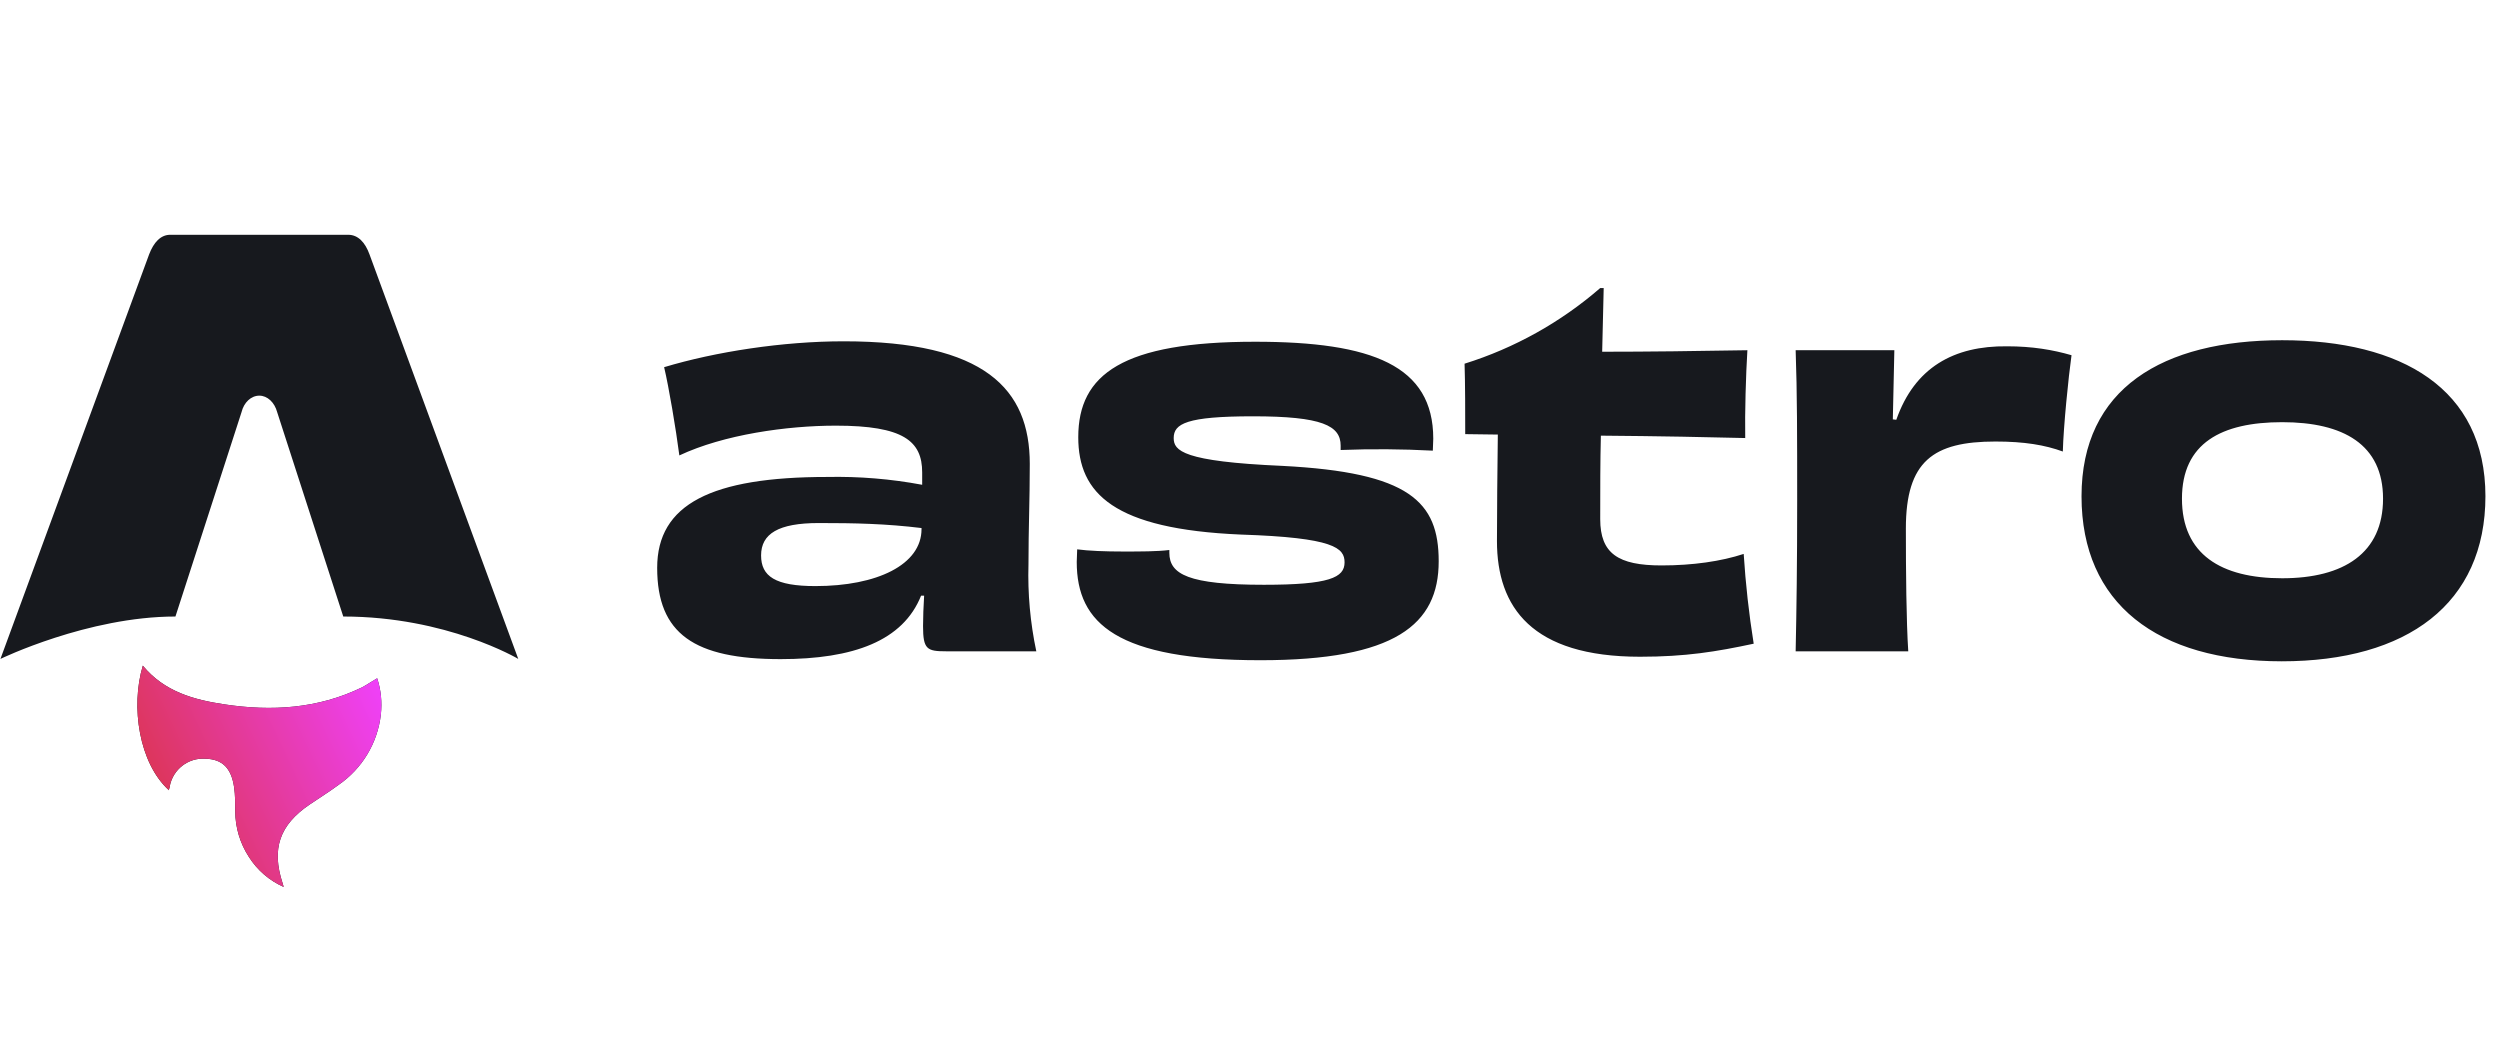
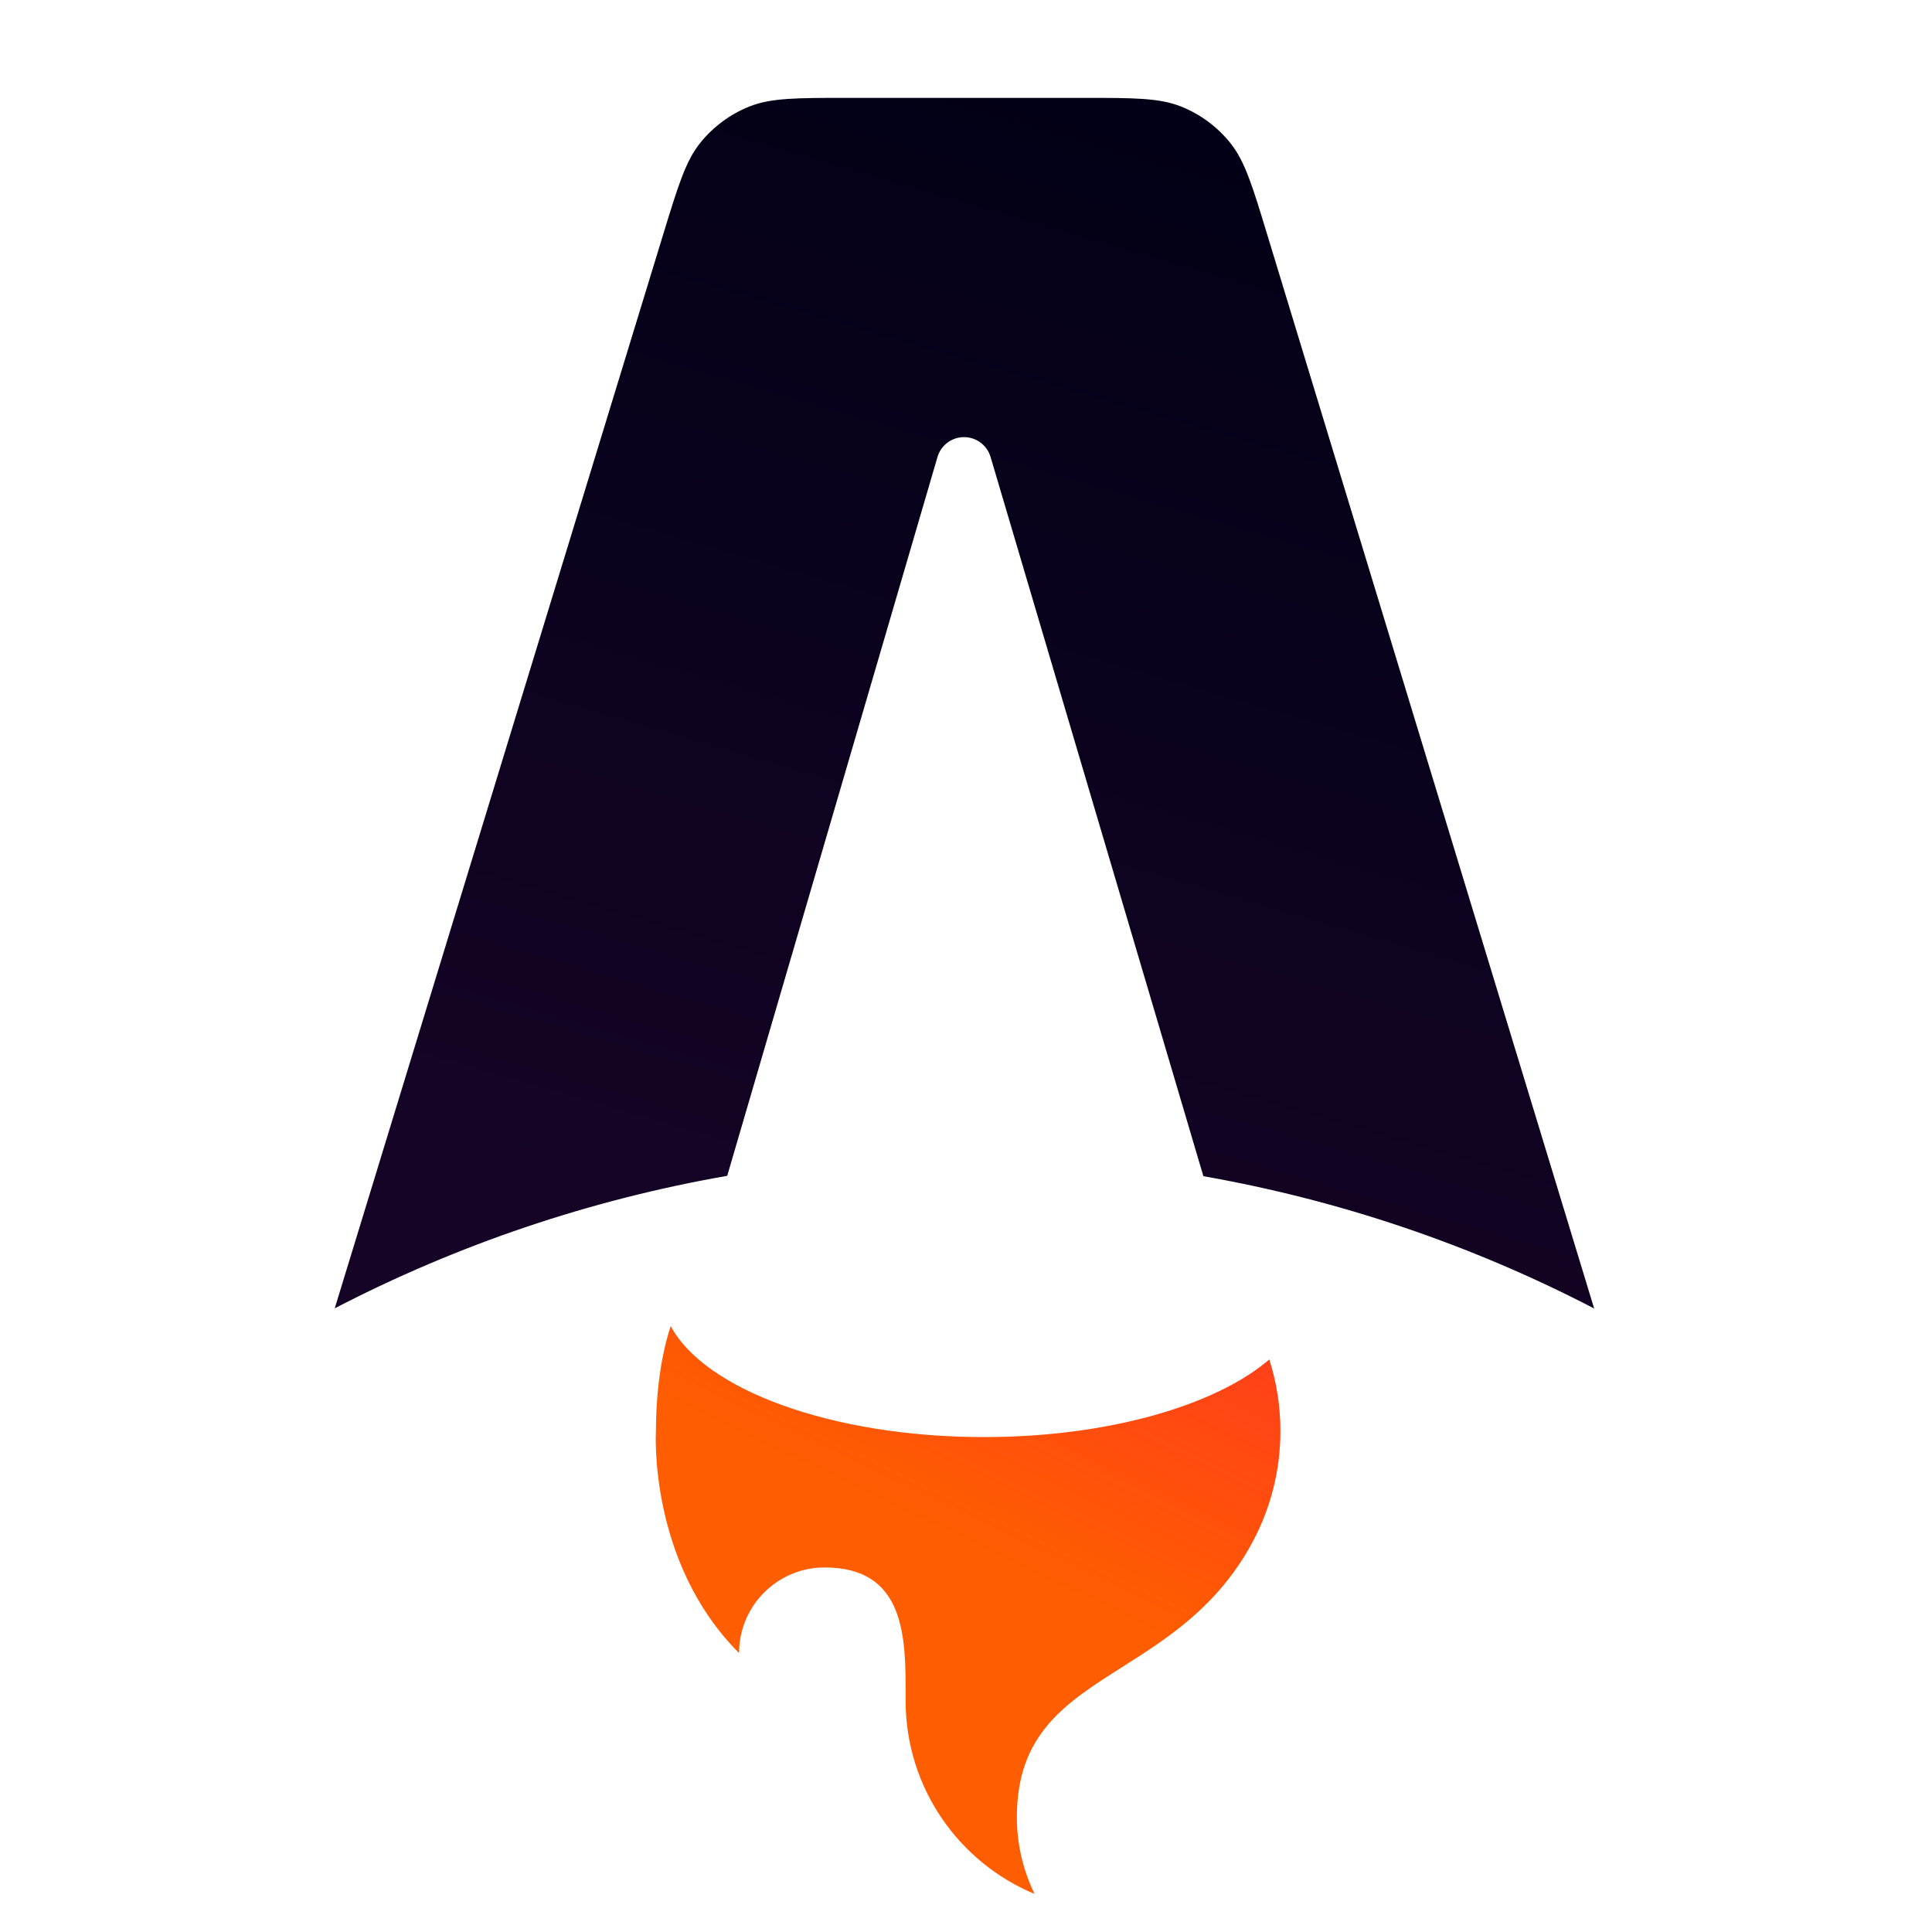
- <svg xmlns="http://www.w3.org/2000/svg" fill="none" width="115" height="48">
-   <path fill="#17191E" d="M7.77 36.35C6.4 35.11 6 32.51 6.57 30.62c.99 1.2 2.35 1.57 3.75 1.78 2.18.33 4.31.2 6.33-.78.23-.12.44-.27.7-.42.18.55.23 1.1.17 1.67a4.56 4.56 0 0 1-1.94 3.23c-.43.32-.9.61-1.34.91-1.38.94-1.76 2.03-1.24 3.62l.05.17a3.63 3.63 0 0 1-1.6-1.38 3.87 3.87 0 0 1-.63-2.1c0-.37 0-.74-.05-1.1-.13-.9-.55-1.3-1.33-1.32a1.56 1.56 0 0 0-1.63 1.26c0 .06-.03.12-.05.2Z" />
-   <path fill="url(#a)" d="M7.77 36.35C6.4 35.11 6 32.51 6.57 30.62c.99 1.2 2.35 1.57 3.75 1.78 2.18.33 4.31.2 6.33-.78.23-.12.44-.27.7-.42.18.55.23 1.1.17 1.67a4.56 4.56 0 0 1-1.94 3.23c-.43.32-.9.61-1.34.91-1.38.94-1.76 2.03-1.24 3.62l.05.17a3.63 3.63 0 0 1-1.6-1.38 3.87 3.87 0 0 1-.63-2.1c0-.37 0-.74-.05-1.1-.13-.9-.55-1.3-1.33-1.32a1.56 1.56 0 0 0-1.63 1.26c0 .06-.03.12-.05.2Z" />
-   <path fill="#17191E" d="M.02 30.31s4.02-1.95 8.05-1.95l3.04-9.4c.11-.45.44-.76.82-.76.37 0 .7.31.82.76l3.04 9.4c4.77 0 8.05 1.95 8.05 1.95L17 11.71c-.2-.56-.53-.91-.98-.91H7.83c-.44 0-.76.35-.97.9L.02 30.31Zm42.37-5.97c0 1.64-2.05 2.62-4.88 2.62-1.85 0-2.5-.45-2.5-1.41 0-1 .8-1.49 2.65-1.49 1.67 0 3.09.03 4.73.23v.05Zm.03-2.04a21.37 21.37 0 0 0-4.37-.36c-5.32 0-7.82 1.25-7.82 4.18 0 3.04 1.71 4.2 5.68 4.2 3.35 0 5.63-.84 6.46-2.92h.14c-.03.5-.05 1-.05 1.4 0 1.07.18 1.16 1.06 1.16h4.15a16.9 16.9 0 0 1-.36-4c0-1.67.06-2.93.06-4.62 0-3.45-2.07-5.64-8.56-5.64-2.8 0-5.9.48-8.26 1.19.22.93.54 2.83.7 4.06 2.04-.96 4.95-1.37 7.2-1.37 3.11 0 3.97.71 3.97 2.15v.57Zm11.37 3c-.56.07-1.33.07-2.12.07-.83 0-1.6-.03-2.12-.1l-.02.58c0 2.85 1.87 4.52 8.45 4.52 6.2 0 8.2-1.64 8.2-4.55 0-2.74-1.33-4.09-7.2-4.39-4.58-.2-4.99-.7-4.99-1.28 0-.66.59-1 3.65-1 3.18 0 4.03.43 4.03 1.35v.2a46.13 46.13 0 0 1 4.24.03l.02-.55c0-3.36-2.8-4.46-8.2-4.46-6.08 0-8.13 1.49-8.13 4.39 0 2.6 1.64 4.23 7.48 4.48 4.3.14 4.77.62 4.77 1.28 0 .7-.7 1.03-3.71 1.03-3.47 0-4.35-.48-4.35-1.47v-.13Zm19.82-12.05a17.5 17.5 0 0 1-6.24 3.48c.03.84.03 2.4.03 3.24l1.5.02c-.02 1.63-.04 3.6-.04 4.9 0 3.04 1.6 5.32 6.58 5.32 2.1 0 3.5-.23 5.23-.6a43.77 43.77 0 0 1-.46-4.13c-1.03.34-2.34.53-3.78.53-2 0-2.82-.55-2.82-2.13 0-1.37 0-2.65.03-3.84 2.57.02 5.13.07 6.64.11-.02-1.18.03-2.9.1-4.04-2.2.04-4.65.07-6.68.07l.07-2.93h-.16Zm13.46 6.04a767.33 767.33 0 0 1 .07-3.18H82.6c.07 1.96.07 3.98.07 6.92 0 2.95-.03 4.99-.07 6.93h5.18c-.09-1.37-.11-3.68-.11-5.65 0-3.1 1.26-4 4.12-4 1.33 0 2.28.16 3.1.46.03-1.16.26-3.43.4-4.43-.86-.25-1.81-.41-2.96-.41-2.46-.03-4.26.98-5.1 3.38l-.17-.02Zm22.55 3.65c0 2.5-1.8 3.66-4.64 3.66-2.81 0-4.61-1.1-4.61-3.66s1.82-3.52 4.61-3.52c2.82 0 4.64 1.03 4.64 3.52Zm4.71-.11c0-4.96-3.87-7.18-9.35-7.18-5.5 0-9.23 2.22-9.23 7.18 0 4.94 3.49 7.59 9.21 7.59 5.77 0 9.37-2.65 9.37-7.6Z" />
+ <svg xmlns="http://www.w3.org/2000/svg" width="128" height="128" viewBox="0 0 128 128">
  <defs>
-     <linearGradient id="a" x1="6.33" x2="19.43" y1="40.8" y2="34.6" gradientUnits="userSpaceOnUse">
-       <stop stop-color="#D83333" />
-       <stop offset="1" stop-color="#F041FF" />
+     <linearGradient id="deviconAstro0" x1="882.997" x2="638.955" y1="27.113" y2="866.902" gradientTransform="scale(.1)" gradientUnits="userSpaceOnUse">
+       <stop offset="0" stop-color="#000014" />
+       <stop offset="1" stop-color="#150426" />
+     </linearGradient>
+     <linearGradient id="deviconAstro1" x1="1001.68" x2="790.326" y1="652.45" y2="1094.91" gradientTransform="scale(.1)" gradientUnits="userSpaceOnUse">
+       <stop offset="0" stop-color="#ff1639" />
+       <stop offset="1" stop-color="#ff1639" stop-opacity="0" />
    </linearGradient>
  </defs>
+   <path fill="url(#deviconAstro0)" d="M81.504 9.465c.973 1.207 1.469 2.836 2.457 6.09l21.656 71.136a90 90 0 0 0-25.89-8.765L65.629 30.28a1.833 1.833 0 0 0-3.52.004L48.18 77.902a90.1 90.1 0 0 0-26.003 8.778l21.758-71.14c.996-3.25 1.492-4.876 2.464-6.083a8 8 0 0 1 3.243-2.398c1.433-.575 3.136-.575 6.535-.575H71.72c3.402 0 5.105 0 6.543.579a8 8 0 0 1 3.242 2.402Zm0 0" />
+   <path fill="#ff5d01" d="M84.094 90.074c-3.57 3.055-10.696 5.137-18.903 5.137c-10.07 0-18.515-3.137-20.754-7.356c-.8 2.418-.98 5.184-.98 6.954c0 0-.527 8.675 5.508 14.71a5.67 5.67 0 0 1 5.672-5.671c5.37 0 5.367 4.683 5.363 8.488v.336c0 5.773 3.527 10.719 8.543 12.805a11.6 11.6 0 0 1-1.172-5.098c0-5.508 3.23-7.555 6.988-9.938c2.989-1.894 6.309-4 8.594-8.222a15.5 15.5 0 0 0 1.875-7.41a15.6 15.6 0 0 0-.734-4.735m0 0" />
+   <path fill="url(#deviconAstro1)" d="M84.094 90.074c-3.57 3.055-10.696 5.137-18.903 5.137c-10.07 0-18.515-3.137-20.754-7.356c-.8 2.418-.98 5.184-.98 6.954c0 0-.527 8.675 5.508 14.71a5.67 5.67 0 0 1 5.672-5.671c5.37 0 5.367 4.683 5.363 8.488v.336c0 5.773 3.527 10.719 8.543 12.805a11.6 11.6 0 0 1-1.172-5.098c0-5.508 3.23-7.555 6.988-9.938c2.989-1.894 6.309-4 8.594-8.222a15.5 15.5 0 0 0 1.875-7.41a15.6 15.6 0 0 0-.734-4.735m0 0" />
</svg>
